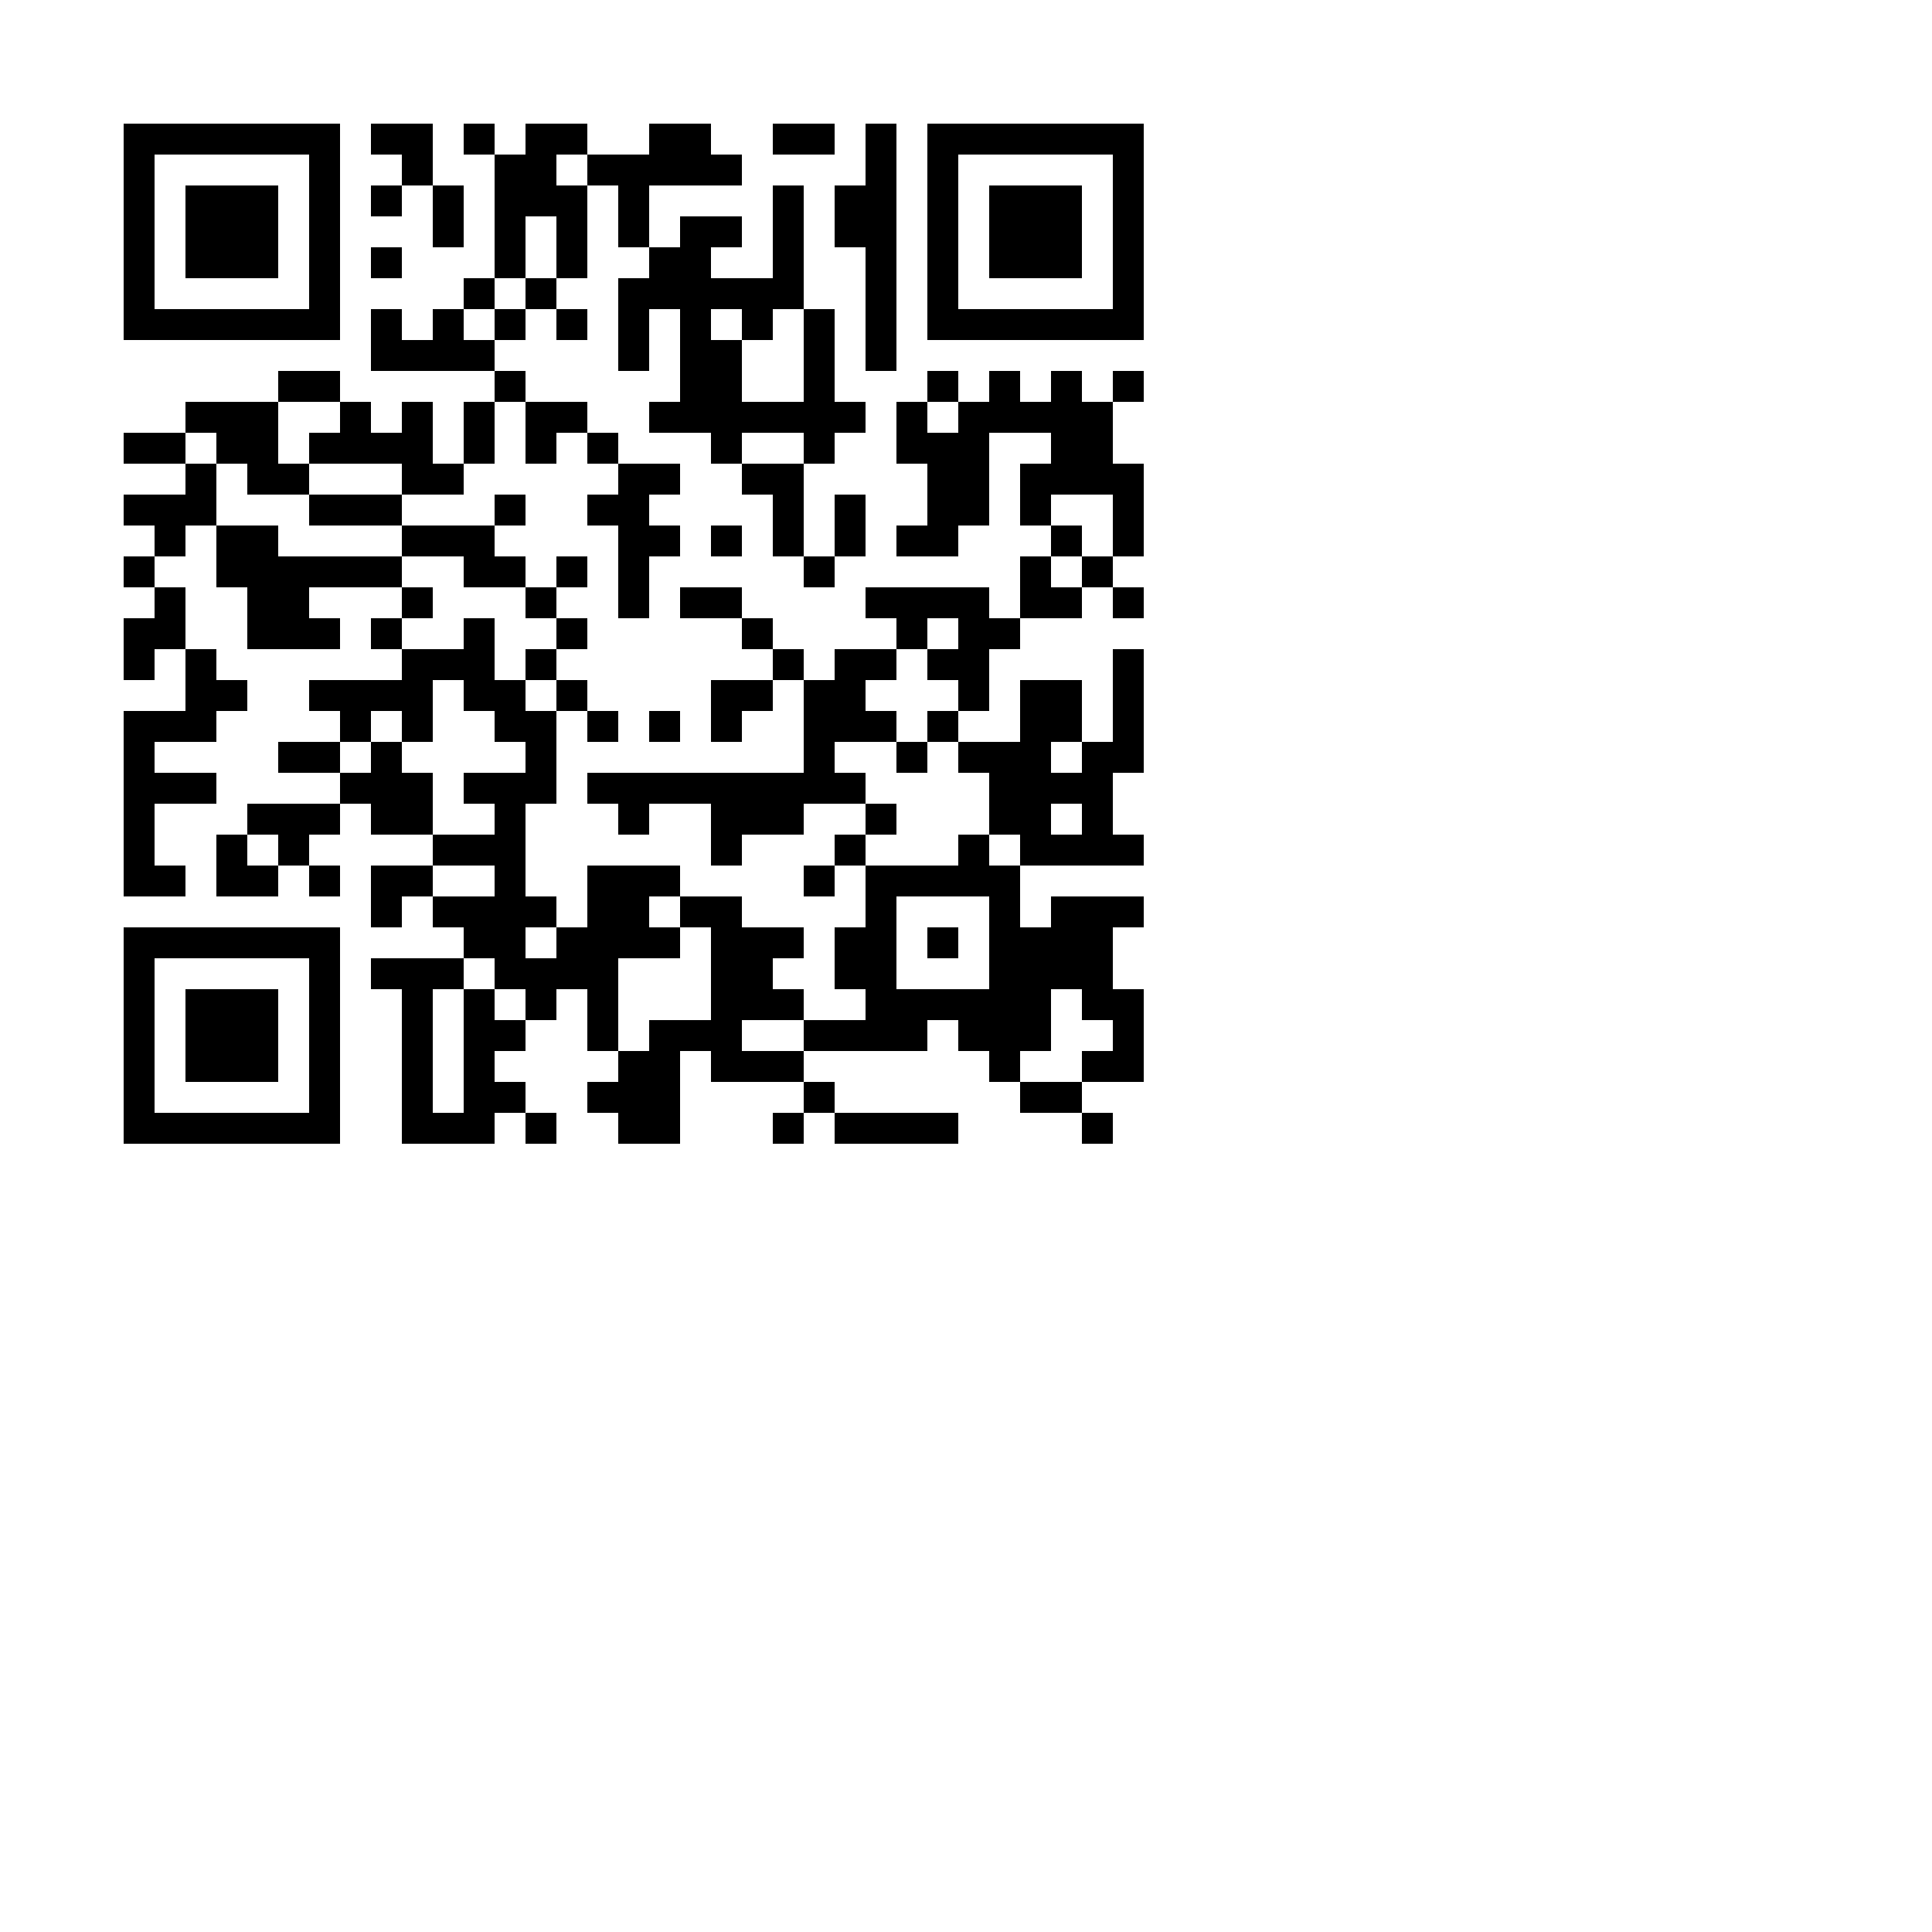
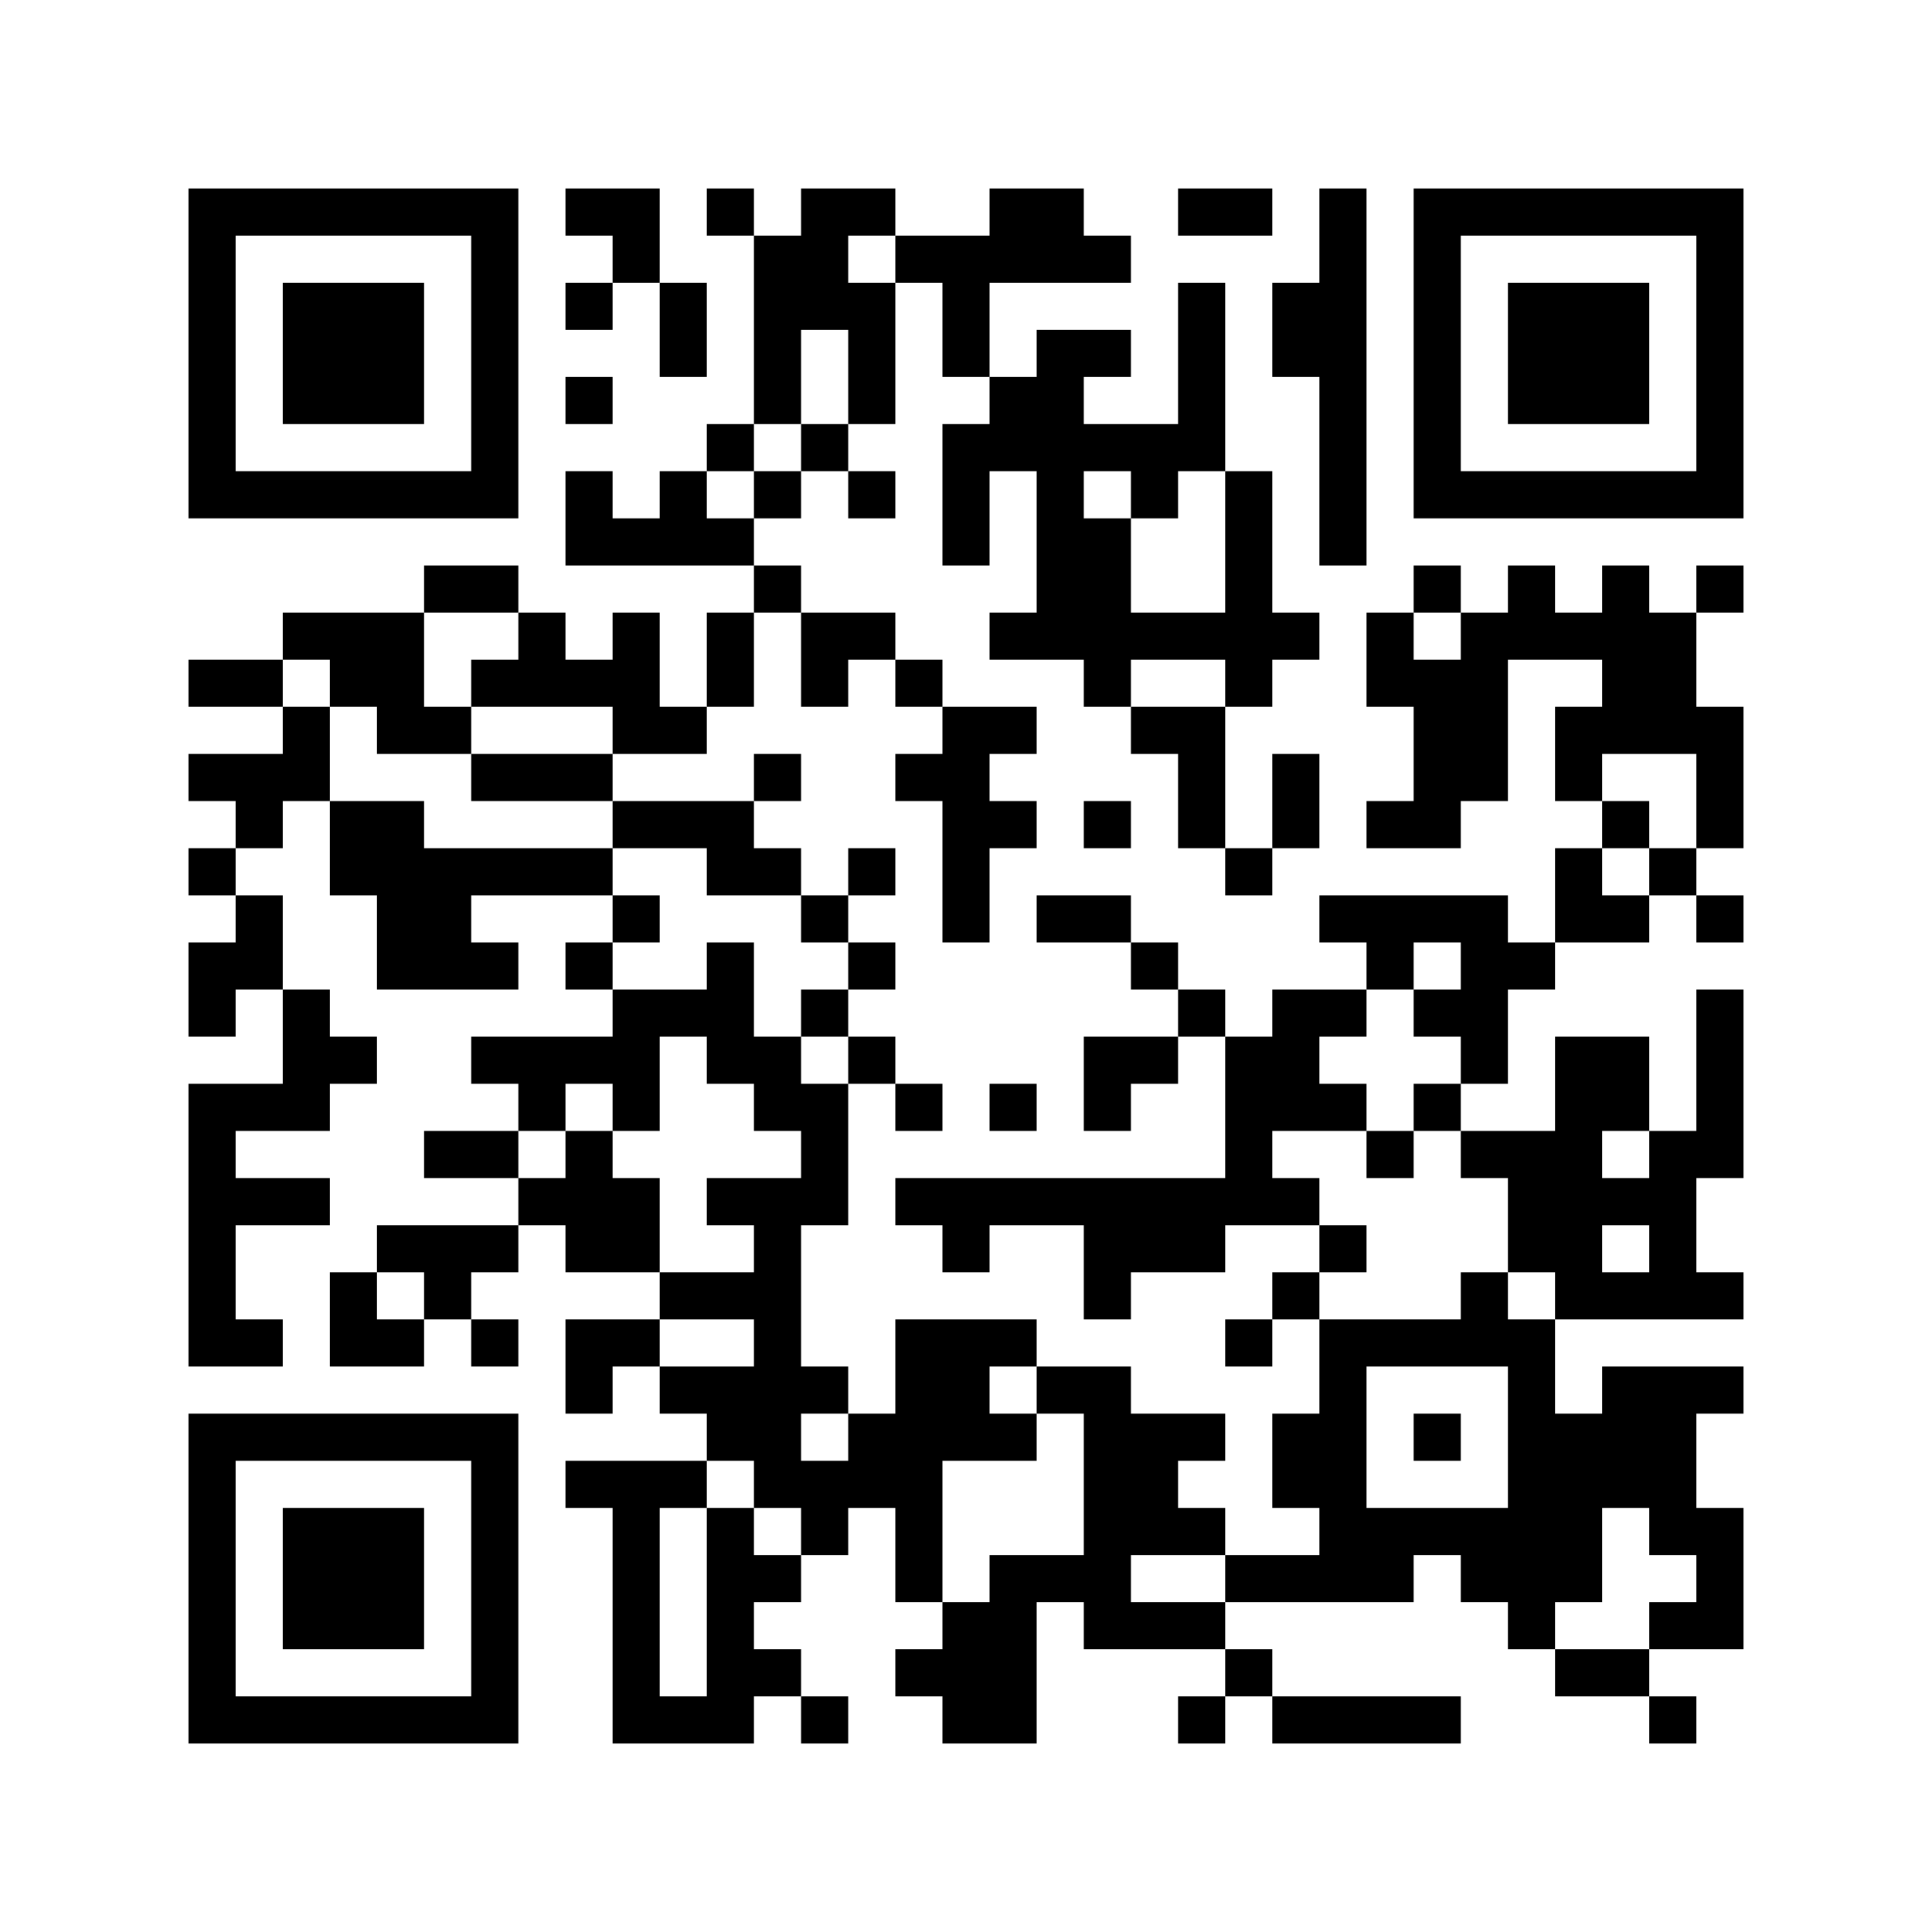
- <svg xmlns="http://www.w3.org/2000/svg" height="500" width="500" class="pyqrcode">
-   <path transform="scale(8)" stroke="#000" class="pyqrline" d="M4 4.5h7m1 0h2m1 0h1m1 0h2m2 0h2m2 0h2m1 0h1m1 0h7m-33 1h1m5 0h1m2 0h1m2 0h2m1 0h5m4 0h1m1 0h1m5 0h1m-33 1h1m1 0h3m1 0h1m1 0h1m1 0h1m1 0h3m1 0h1m4 0h1m1 0h2m1 0h1m1 0h3m1 0h1m-33 1h1m1 0h3m1 0h1m3 0h1m1 0h1m1 0h1m1 0h1m1 0h2m1 0h1m1 0h2m1 0h1m1 0h3m1 0h1m-33 1h1m1 0h3m1 0h1m1 0h1m3 0h1m1 0h1m2 0h2m2 0h1m2 0h1m1 0h1m1 0h3m1 0h1m-33 1h1m5 0h1m4 0h1m1 0h1m2 0h6m2 0h1m1 0h1m5 0h1m-33 1h7m1 0h1m1 0h1m1 0h1m1 0h1m1 0h1m1 0h1m1 0h1m1 0h1m1 0h1m1 0h7m-25 1h4m4 0h1m1 0h2m2 0h1m1 0h1m-20 1h2m5 0h1m5 0h2m2 0h1m3 0h1m1 0h1m1 0h1m1 0h1m-31 1h3m2 0h1m1 0h1m1 0h1m1 0h2m2 0h7m1 0h1m1 0h5m-32 1h2m1 0h2m1 0h4m1 0h1m1 0h1m1 0h1m3 0h1m2 0h1m2 0h3m2 0h2m-30 1h1m1 0h2m3 0h2m5 0h2m2 0h2m4 0h2m1 0h4m-33 1h3m3 0h3m3 0h1m2 0h2m4 0h1m1 0h1m2 0h2m1 0h1m2 0h1m-32 1h1m1 0h2m4 0h3m4 0h2m1 0h1m1 0h1m1 0h1m1 0h2m3 0h1m1 0h1m-33 1h1m2 0h6m2 0h2m1 0h1m1 0h1m5 0h1m6 0h1m1 0h1m-31 1h1m2 0h2m3 0h1m3 0h1m2 0h1m1 0h2m4 0h4m1 0h2m1 0h1m-33 1h2m2 0h3m1 0h1m2 0h1m2 0h1m5 0h1m4 0h1m1 0h2m-29 1h1m1 0h1m6 0h3m1 0h1m7 0h1m1 0h2m1 0h2m4 0h1m-31 1h2m2 0h4m1 0h2m1 0h1m4 0h2m1 0h2m3 0h1m1 0h2m1 0h1m-33 1h3m4 0h1m1 0h1m2 0h2m1 0h1m1 0h1m1 0h1m2 0h3m1 0h1m2 0h2m1 0h1m-33 1h1m4 0h2m1 0h1m4 0h1m8 0h1m2 0h1m1 0h3m1 0h2m-33 1h3m4 0h3m1 0h3m1 0h9m4 0h4m-32 1h1m3 0h3m1 0h2m2 0h1m3 0h1m2 0h3m2 0h1m3 0h2m1 0h1m-32 1h1m2 0h1m1 0h1m4 0h3m6 0h1m3 0h1m3 0h1m1 0h4m-33 1h2m1 0h2m1 0h1m1 0h2m2 0h1m2 0h3m4 0h1m1 0h5m-21 1h1m1 0h4m1 0h2m1 0h2m4 0h1m3 0h1m1 0h3m-33 1h7m4 0h2m1 0h4m1 0h3m1 0h2m1 0h1m1 0h4m-32 1h1m5 0h1m1 0h3m1 0h4m3 0h2m2 0h2m3 0h4m-32 1h1m1 0h3m1 0h1m2 0h1m1 0h1m1 0h1m1 0h1m3 0h3m2 0h6m1 0h2m-33 1h1m1 0h3m1 0h1m2 0h1m1 0h2m2 0h1m1 0h3m2 0h4m1 0h3m2 0h1m-33 1h1m1 0h3m1 0h1m2 0h1m1 0h1m4 0h2m1 0h3m6 0h1m2 0h2m-33 1h1m5 0h1m2 0h1m1 0h2m2 0h3m4 0h1m6 0h2m-31 1h7m2 0h3m1 0h1m2 0h2m3 0h1m1 0h4m4 0h1" />
+ <svg xmlns="http://www.w3.org/2000/svg" height="410" width="410" class="pyqrcode">
+   <path transform="scale(10)" stroke="#000" class="pyqrline" d="M4 4.5h7m1 0h2m1 0h1m1 0h2m2 0h2m2 0h2m1 0h1m1 0h7m-33 1h1m5 0h1m2 0h1m2 0h2m1 0h5m4 0h1m1 0h1m5 0h1m-33 1h1m1 0h3m1 0h1m1 0h1m1 0h1m1 0h3m1 0h1m4 0h1m1 0h2m1 0h1m1 0h3m1 0h1m-33 1h1m1 0h3m1 0h1m3 0h1m1 0h1m1 0h1m1 0h1m1 0h2m1 0h1m1 0h2m1 0h1m1 0h3m1 0h1m-33 1h1m1 0h3m1 0h1m1 0h1m3 0h1m1 0h1m2 0h2m2 0h1m2 0h1m1 0h1m1 0h3m1 0h1m-33 1h1m5 0h1m4 0h1m1 0h1m2 0h6m2 0h1m1 0h1m5 0h1m-33 1h7m1 0h1m1 0h1m1 0h1m1 0h1m1 0h1m1 0h1m1 0h1m1 0h1m1 0h1m1 0h7m-25 1h4m4 0h1m1 0h2m2 0h1m1 0h1m-20 1h2m5 0h1m5 0h2m2 0h1m3 0h1m1 0h1m1 0h1m1 0h1m-31 1h3m2 0h1m1 0h1m1 0h1m1 0h2m2 0h7m1 0h1m1 0h5m-32 1h2m1 0h2m1 0h4m1 0h1m1 0h1m1 0h1m3 0h1m2 0h1m2 0h3m2 0h2m-30 1h1m1 0h2m3 0h2m5 0h2m2 0h2m4 0h2m1 0h4m-33 1h3m3 0h3m3 0h1m2 0h2m4 0h1m1 0h1m2 0h2m1 0h1m2 0h1m-32 1h1m1 0h2m4 0h3m4 0h2m1 0h1m1 0h1m1 0h1m1 0h2m3 0h1m1 0h1m-33 1h1m2 0h6m2 0h2m1 0h1m1 0h1m5 0h1m6 0h1m1 0h1m-31 1h1m2 0h2m3 0h1m3 0h1m2 0h1m1 0h2m4 0h4m1 0h2m1 0h1m-33 1h2m2 0h3m1 0h1m2 0h1m2 0h1m5 0h1m4 0h1m1 0h2m-29 1h1m1 0h1m6 0h3m1 0h1m7 0h1m1 0h2m1 0h2m4 0h1m-31 1h2m2 0h4m1 0h2m1 0h1m4 0h2m1 0h2m3 0h1m1 0h2m1 0h1m-33 1h3m4 0h1m1 0h1m2 0h2m1 0h1m1 0h1m1 0h1m2 0h3m1 0h1m2 0h2m1 0h1m-33 1h1m4 0h2m1 0h1m4 0h1m8 0h1m2 0h1m1 0h3m1 0h2m-33 1h3m4 0h3m1 0h3m1 0h9m4 0h4m-32 1h1m3 0h3m1 0h2m2 0h1m3 0h1m2 0h3m2 0h1m3 0h2m1 0h1m-32 1h1m2 0h1m1 0h1m4 0h3m6 0h1m3 0h1m3 0h1m1 0h4m-33 1h2m1 0h2m1 0h1m1 0h2m2 0h1m2 0h3m4 0h1m1 0h5m-21 1h1m1 0h4m1 0h2m1 0h2m4 0h1m3 0h1m1 0h3m-33 1h7m4 0h2m1 0h4m1 0h3m1 0h2m1 0h1m1 0h4m-32 1h1m5 0h1m1 0h3m1 0h4m3 0h2m2 0h2m3 0h4m-32 1h1m1 0h3m1 0h1m2 0h1m1 0h1m1 0h1m1 0h1m3 0h3m2 0h6m1 0h2m-33 1h1m1 0h3m1 0h1m2 0h1m1 0h2m2 0h1m1 0h3m2 0h4m1 0h3m2 0h1m-33 1h1m1 0h3m1 0h1m2 0h1m1 0h1m4 0h2m1 0h3m6 0h1m2 0h2m-33 1h1m5 0h1m2 0h1m1 0h2m2 0h3m4 0h1m6 0h2m-31 1h7m2 0h3m1 0h1m2 0h2m3 0h1m1 0h4m4 0h1" />
</svg>
